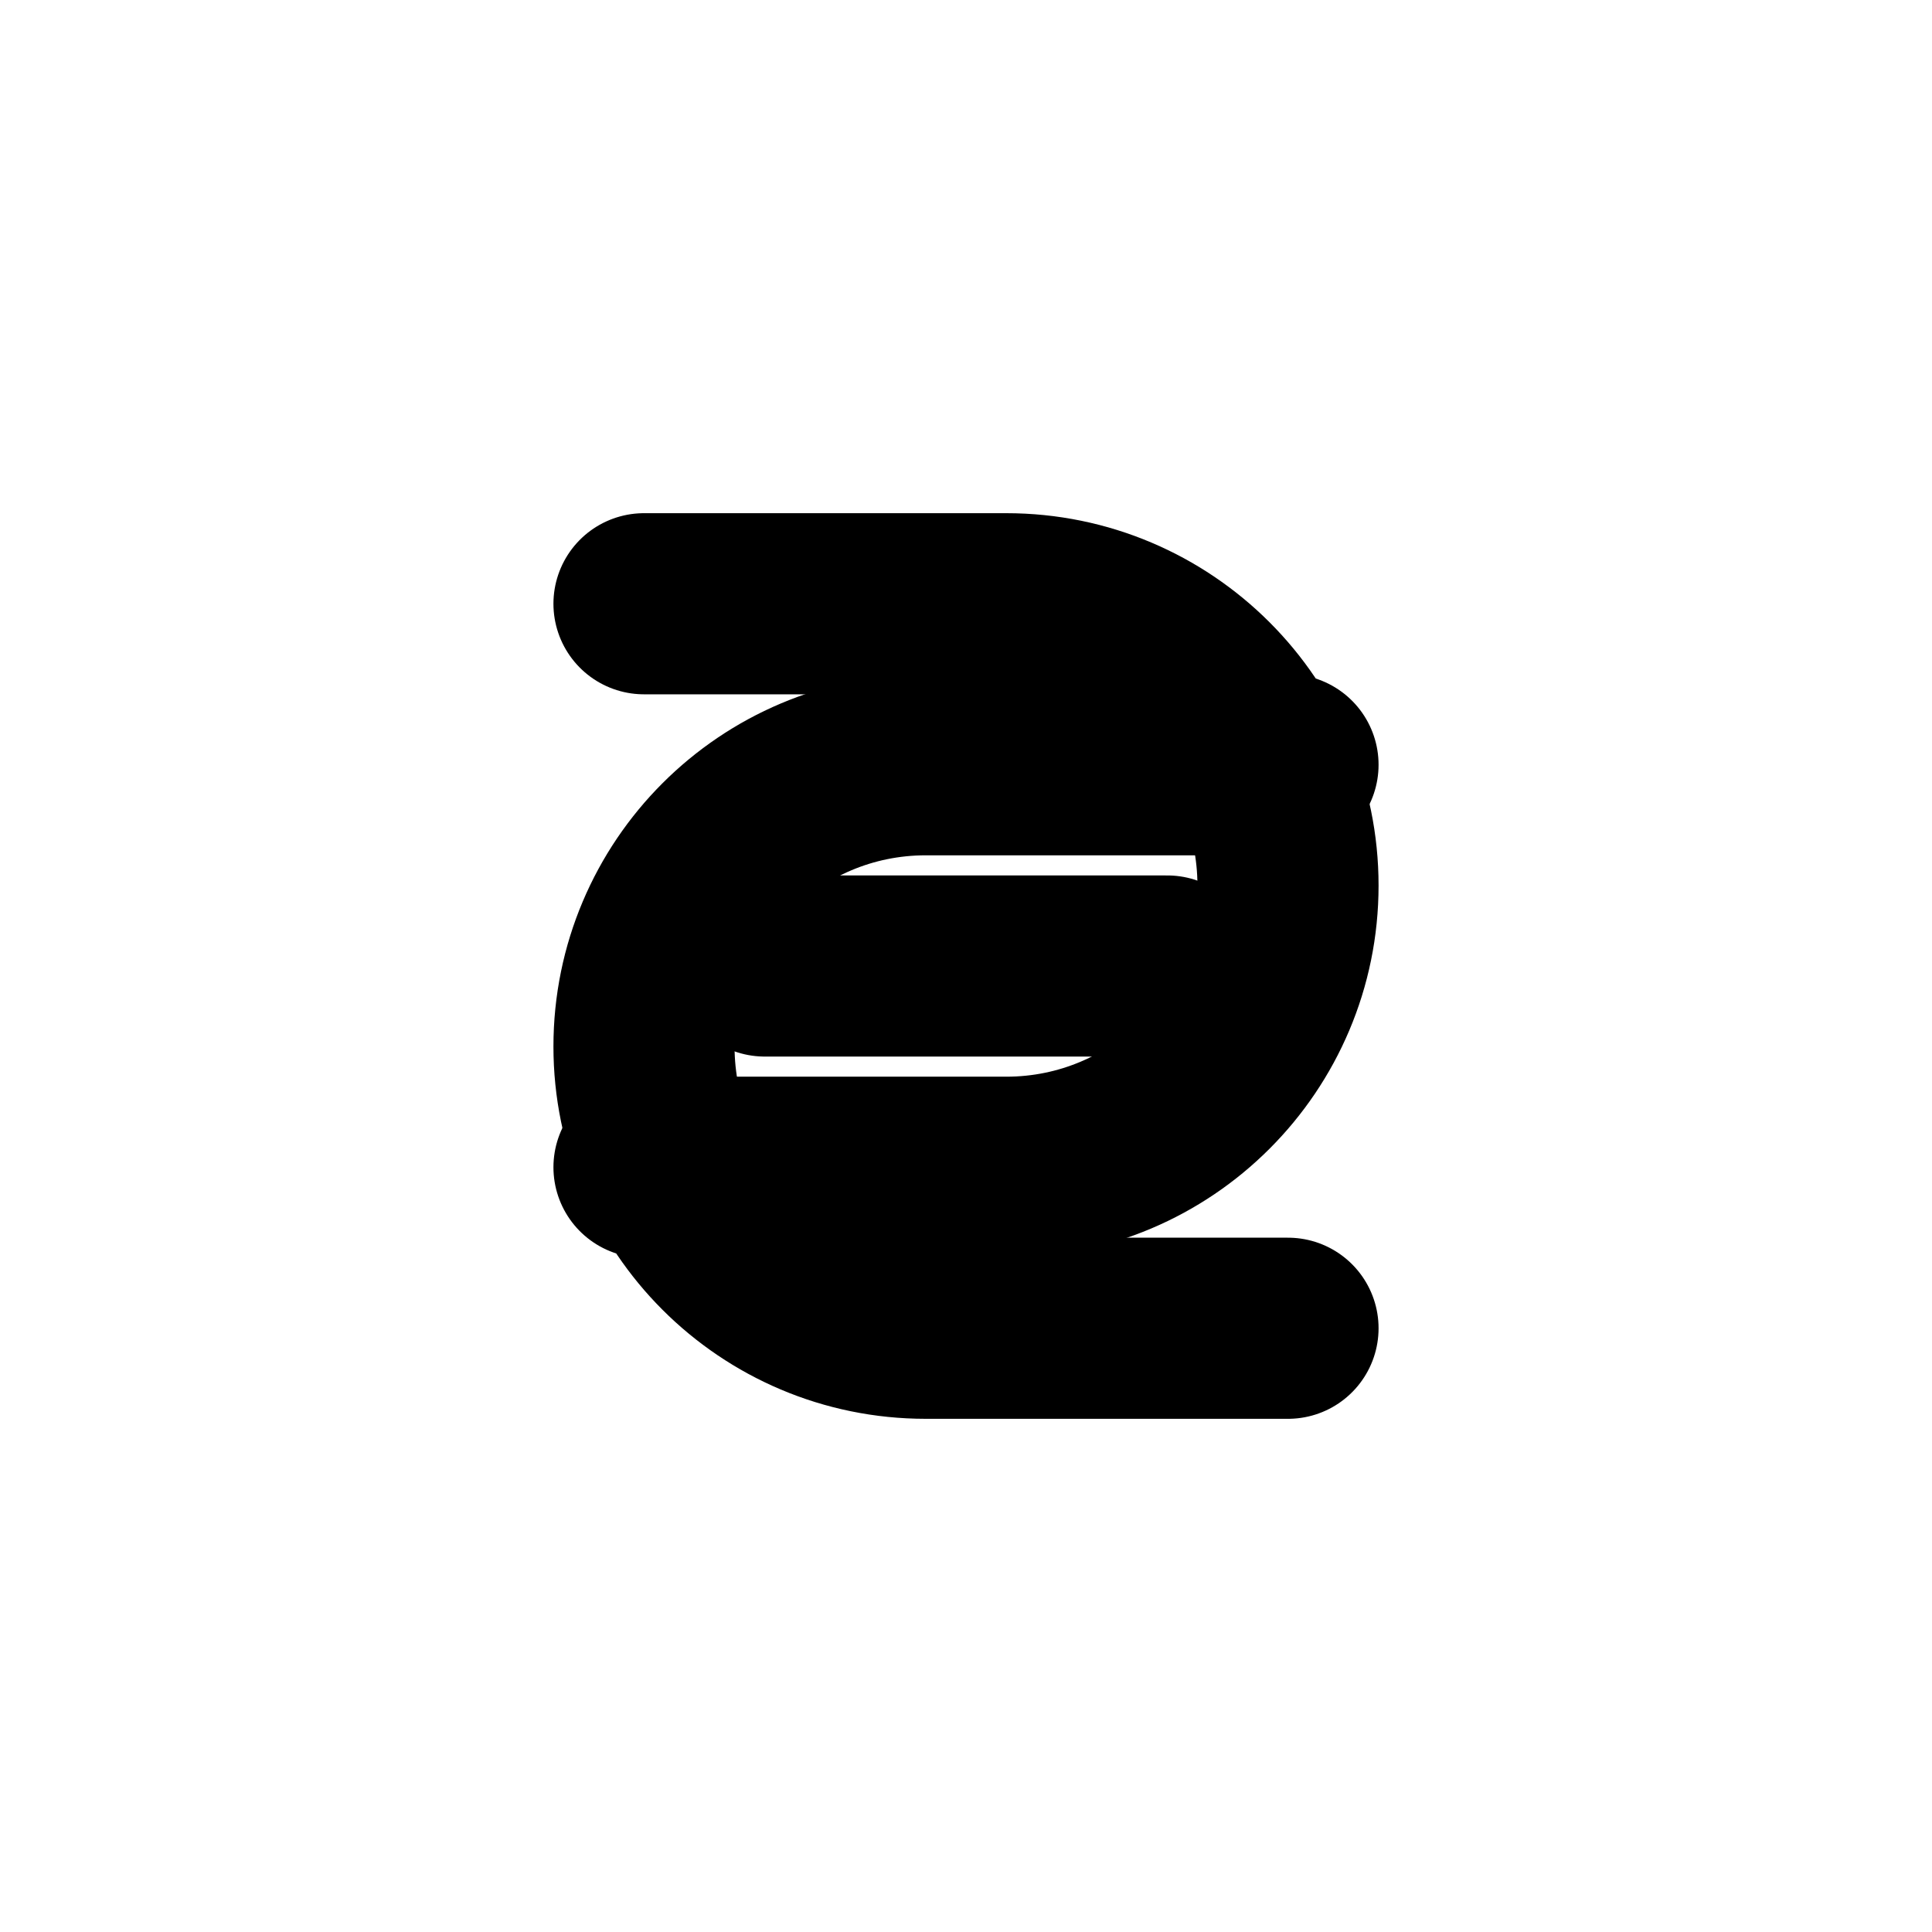
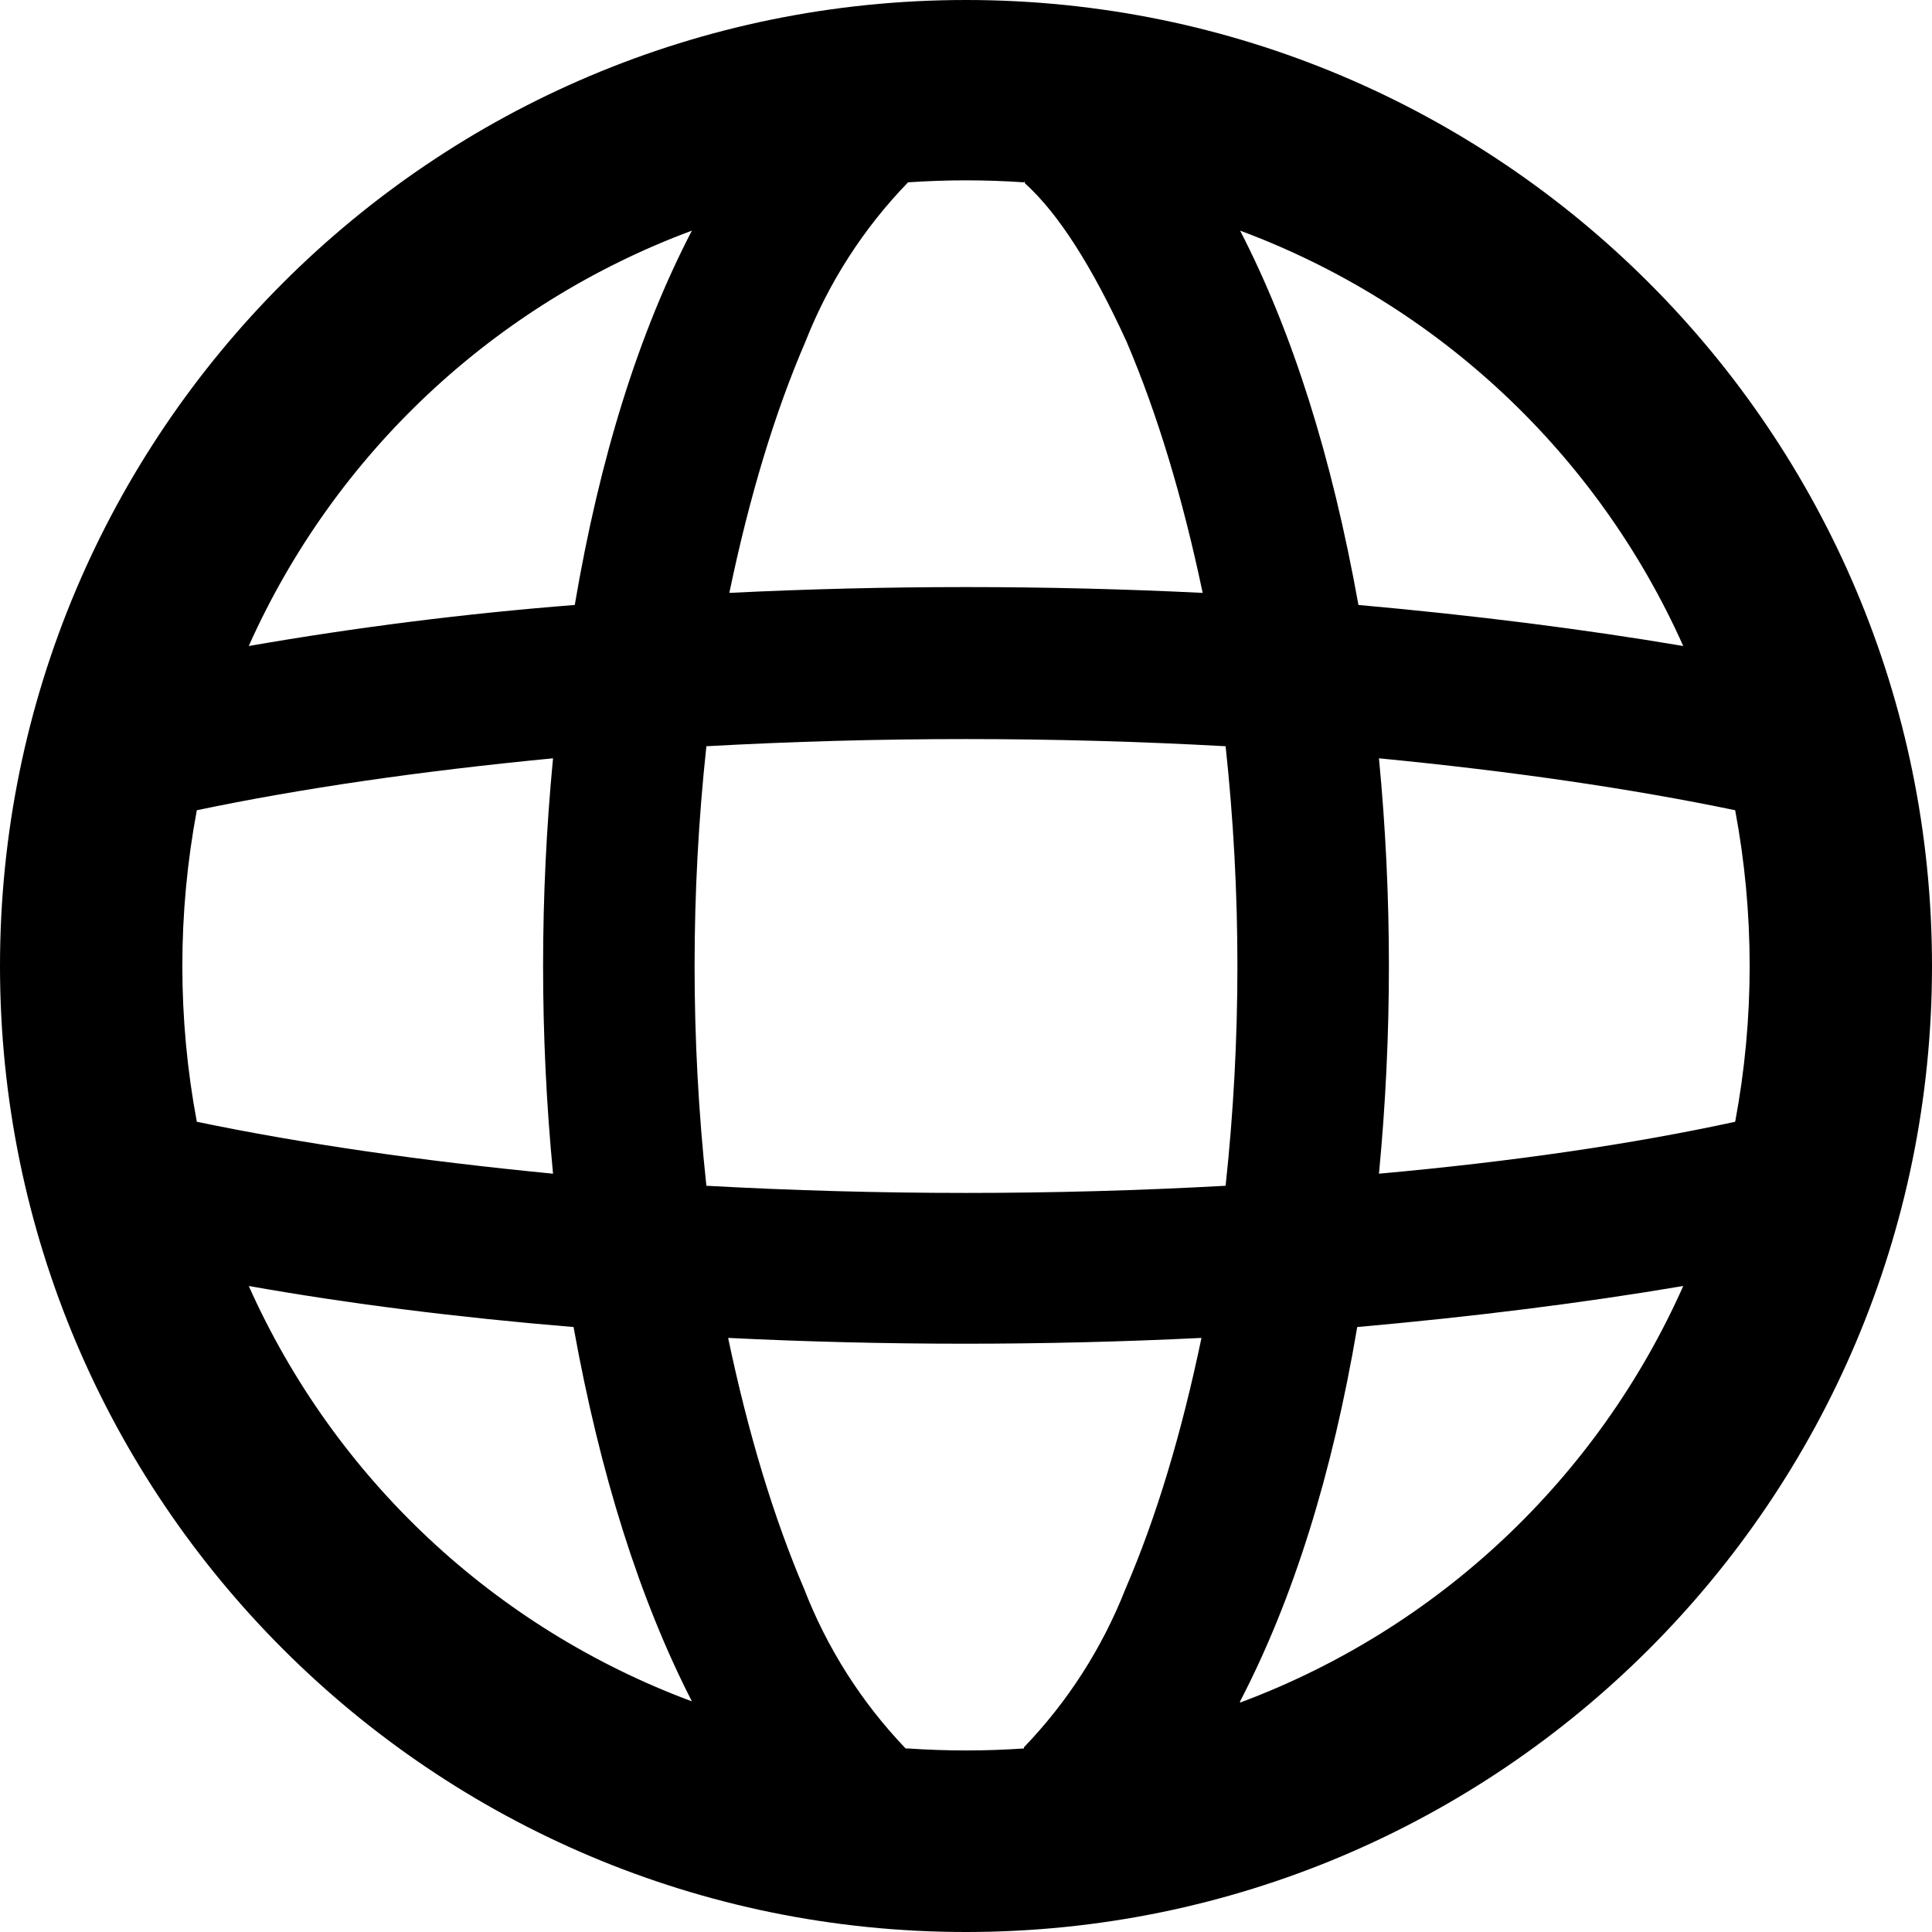
- <svg xmlns="http://www.w3.org/2000/svg" viewBox="0 0 24 24" fill="none" stroke="black" stroke-width="2.25" stroke-linecap="round" stroke-linejoin="round">
-   <path d="M8 7.5h4.5a3.5 3.5 0 0 1 0 7H8" />
-   <path d="M16 16.5h-4.5a3.5 3.5 0 0 1 0-7H16" />
-   <path d="M9.5 12h5" />
+ <svg xmlns="http://www.w3.org/2000/svg" viewBox="0 0 16 16">
+   <path fill="black" fill-rule="evenodd" clip-rule="evenodd" d="M10.27 14.1a6.5 6.5 0 0 0 3.67-3.45q-1.24.21-2.7.34-.31 1.83-.97 3.1M8 16A8 8 0 1 0 8 0a8 8 0 0 0 0 16m.48-1.52a7 7 0 0 1-.96 0H7.5a4 4 0 0 1-.84-1.32q-.38-.89-.63-2.08a40 40 0 0 0 3.92 0q-.25 1.2-.63 2.08a4 4 0 0 1-.84 1.31zm2.94-4.76q1.66-.15 2.95-.43a7 7 0 0 0 0-2.58q-1.3-.27-2.95-.43a18 18 0 0 1 0 3.44m-1.27-3.54a17 17 0 0 1 0 3.64 39 39 0 0 1-4.3 0 17 17 0 0 1 0-3.64 39 39 0 0 1 4.3 0m1.1-1.17q1.45.13 2.69.34a6.5 6.5 0 0 0-3.67-3.44q.65 1.26.98 3.1M8.48 1.5l.01.02q.41.37.84 1.31.38.89.63 2.08a40 40 0 0 0-3.92 0q.25-1.2.63-2.08a4 4 0 0 1 .85-1.32 7 7 0 0 1 .96 0m-2.75.4a6.5 6.5 0 0 0-3.67 3.44 29 29 0 0 1 2.7-.34q.31-1.83.97-3.1M4.58 6.28q-1.66.16-2.95.43a7 7 0 0 0 0 2.58q1.3.27 2.95.43a18 18 0 0 1 0-3.44m.17 4.71q-1.45-.12-2.69-.34a6.5 6.5 0 0 0 3.67 3.44q-.65-1.27-.98-3.1" />
</svg>
